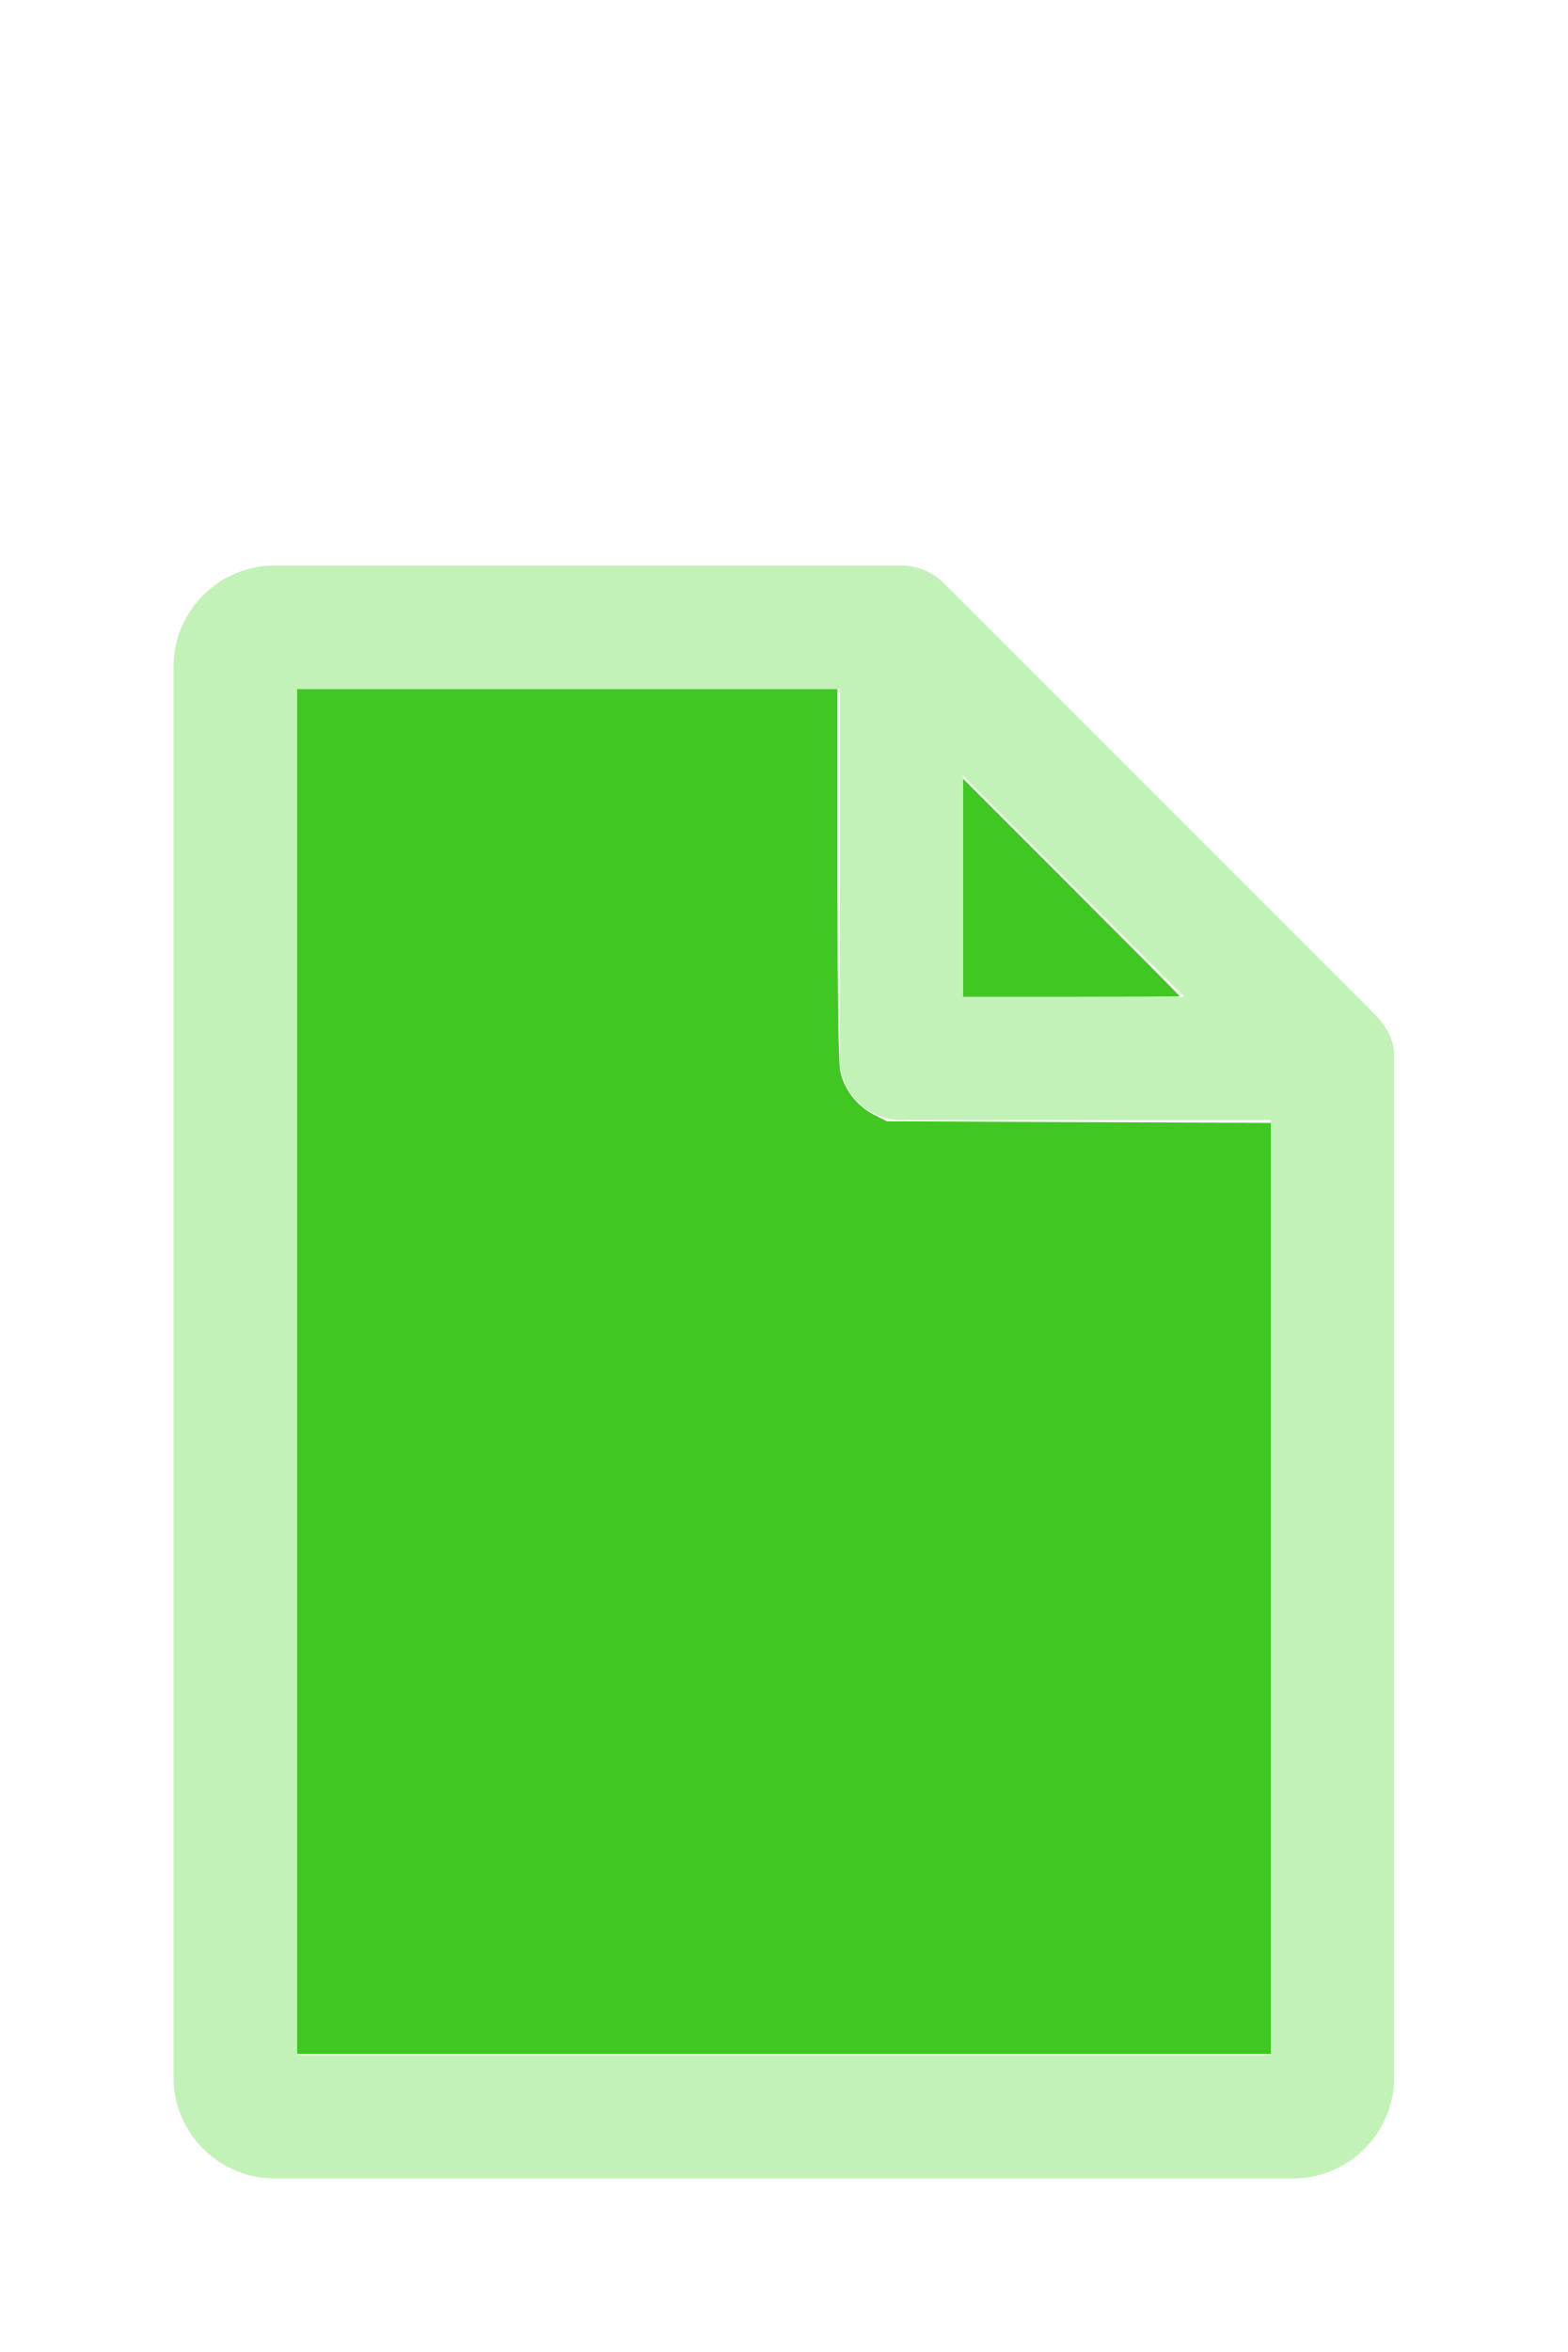
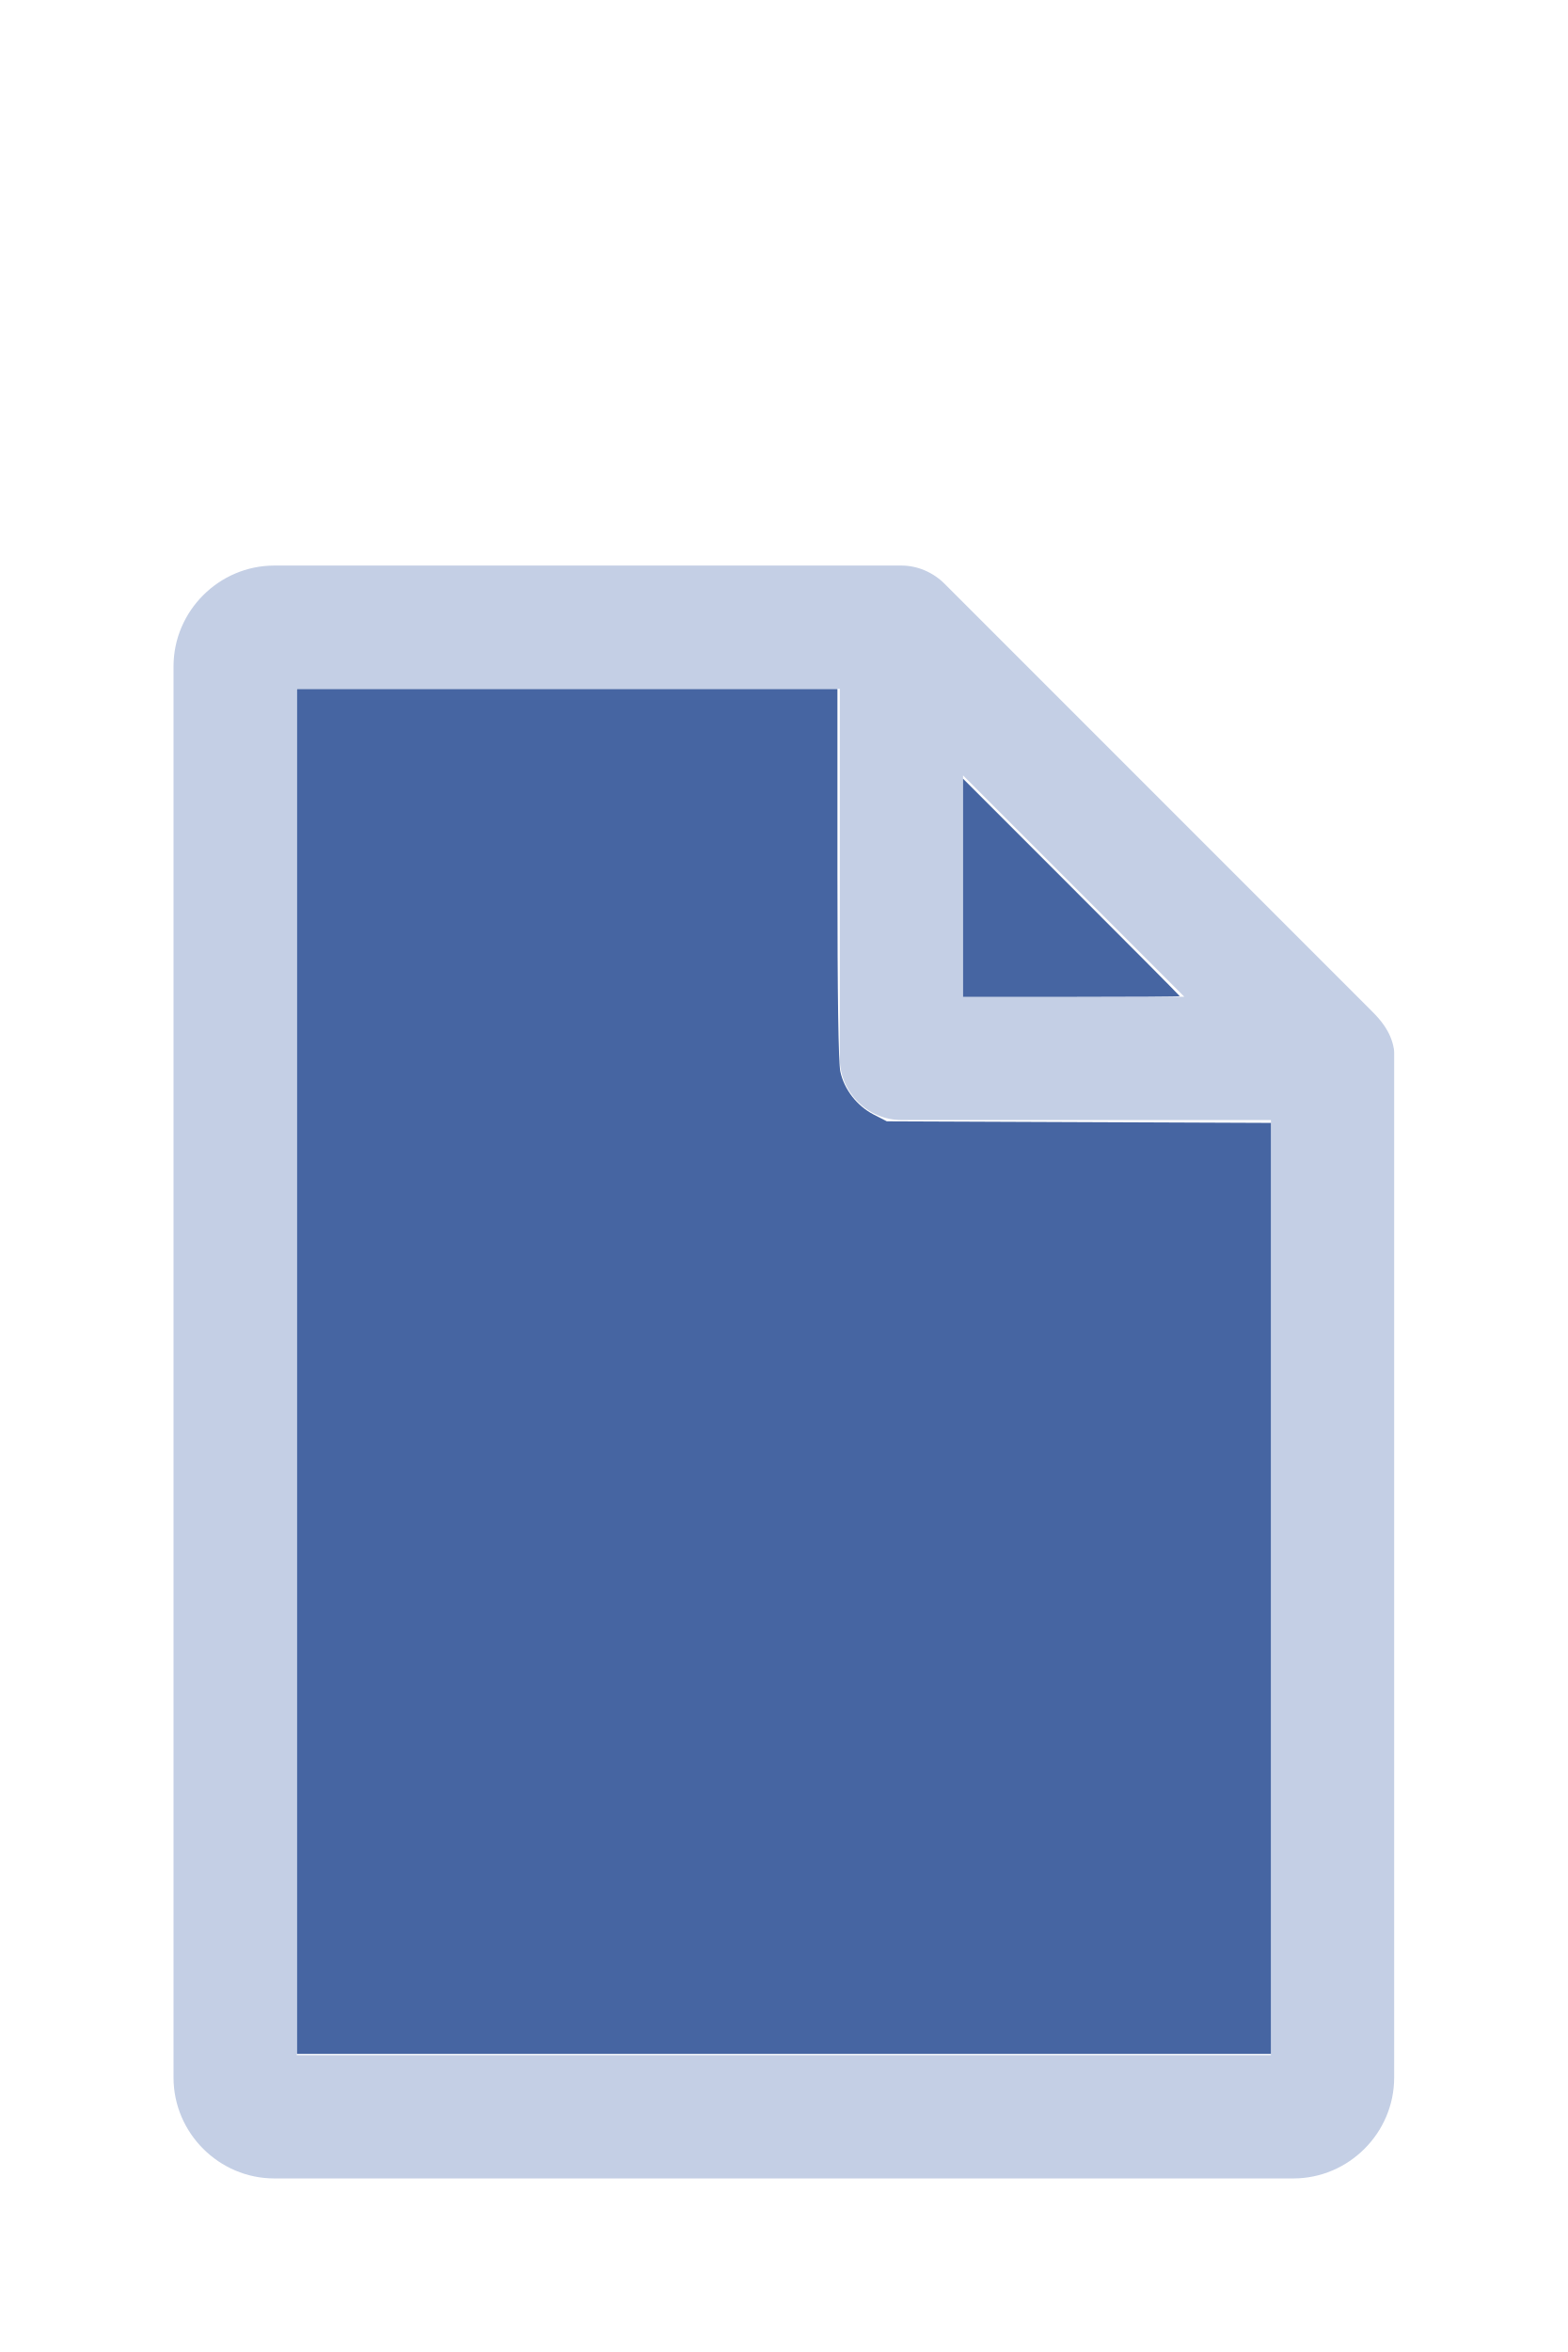
<svg xmlns="http://www.w3.org/2000/svg" version="1.1" width="16" height="24" viewBox="0 0 80 60" id="doc" xml:space="preserve">
-   <g style="fill:#C2F2B7">
+   <g style="fill:#C4CFE5">
    <path d="m 14,-1.145 c -2.824,0 -5.145,2.32 -5.145,5.145 v 72 c 0,2.824 2.32,5.145 5.145,5.145 h 52 c 2.824,0 5.145,-2.32 5.145,-5.145 V 23.699 a 1.145,1.145 0 0 0 -0.016,-0.188 C 70.978,22.605 70.406,21.99 70.008,21.592 L 48.209,-0.209 C 47.606,-0.812 46.805,-1.145 46,-1.145 Z m 1.145,6.289 H 42.855 V 24 c 0,1.724 1.42,3.145 3.145,3.145 H 64.855 V 74.855 H 15.145 Z m 34,4.418 L 60.438,20.855 H 49.145 Z" />
  </g>
-   <g style="fill:#40C722;stroke-width:0">
+   <g style="fill:#4665A2;stroke-width:0">
    <path d="M 3.031,13.993 V 7.031 h 2.758 2.758 v 1.883 c 0,1.258 0.01,1.929 0.03,2.022 0.039,0.181 0.169,0.348 0.338,0.436 l 0.136,0.07 1.96,0.008 1.96,0.008 v 4.75 4.75 H 8 3.031 Z" transform="matrix(5,0,0,5,0,-30)" />
    <path d="M 9.829,9.058 V 7.946 l 1.106,1.106 c 0.608,0.608 1.106,1.109 1.106,1.113 0,0.004 -0.498,0.007 -1.106,0.007 H 9.829 Z" transform="matrix(5,0,0,5,0,-30)" />
  </g>
</svg>
